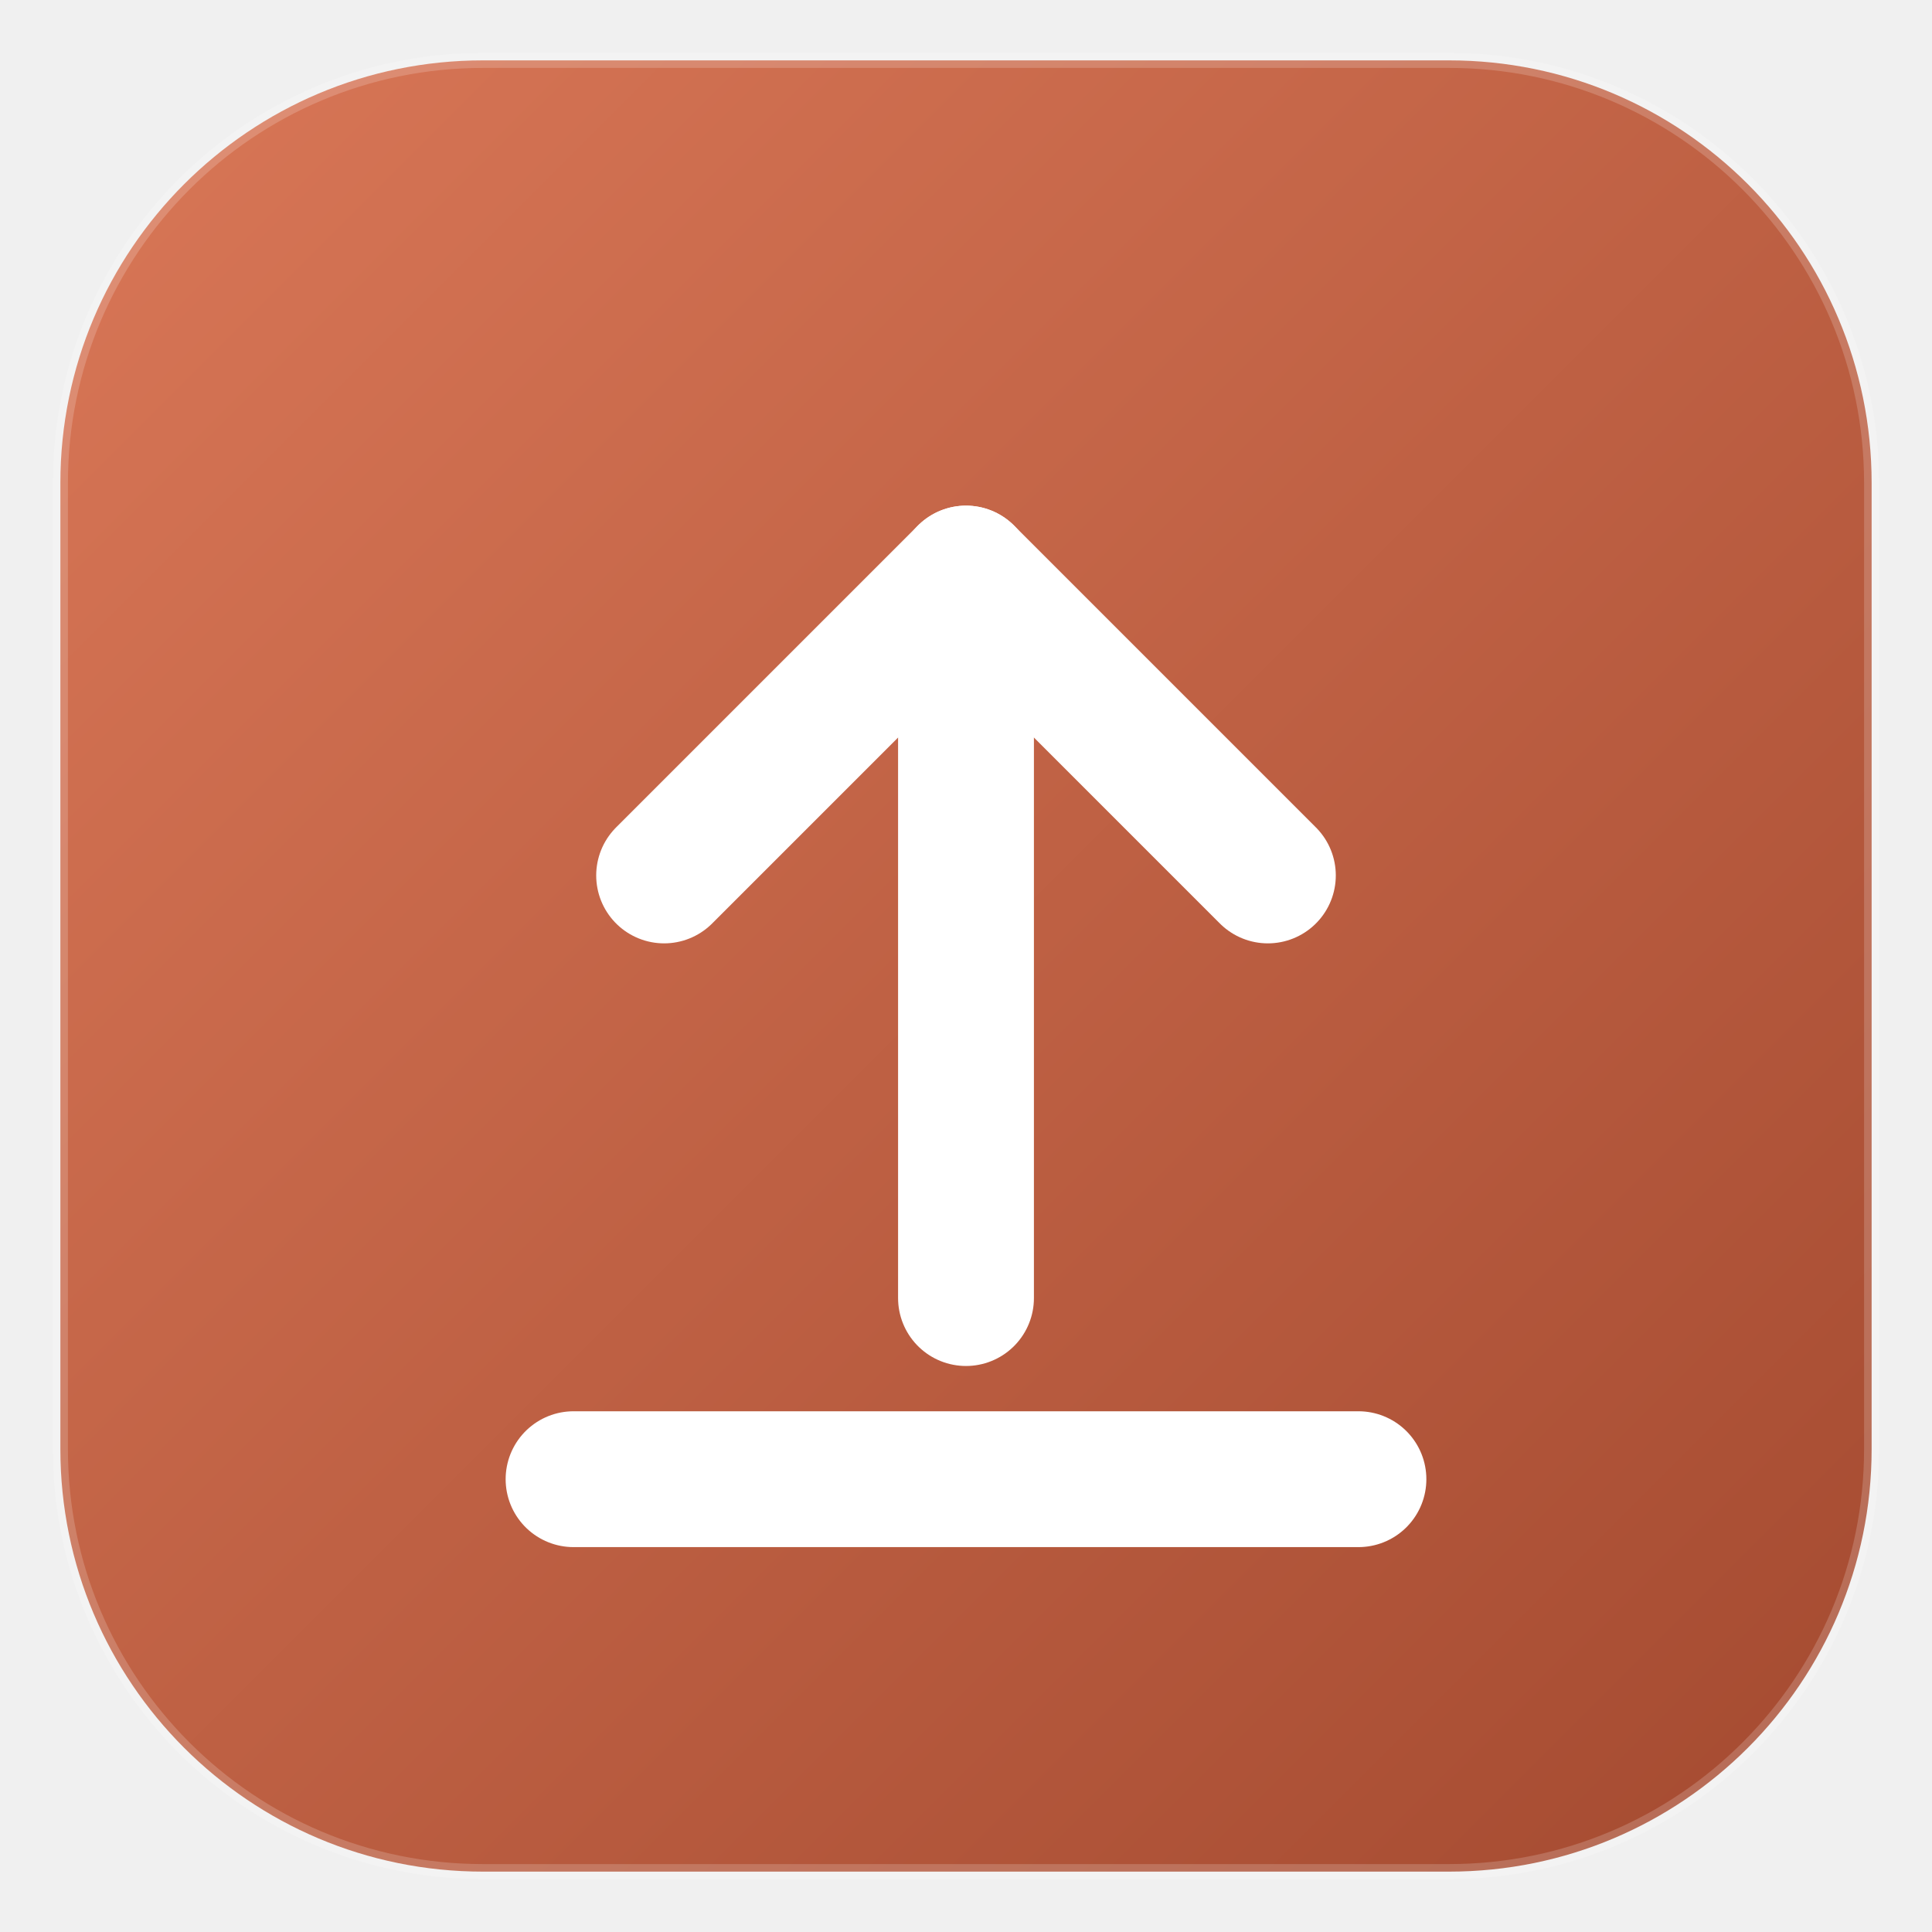
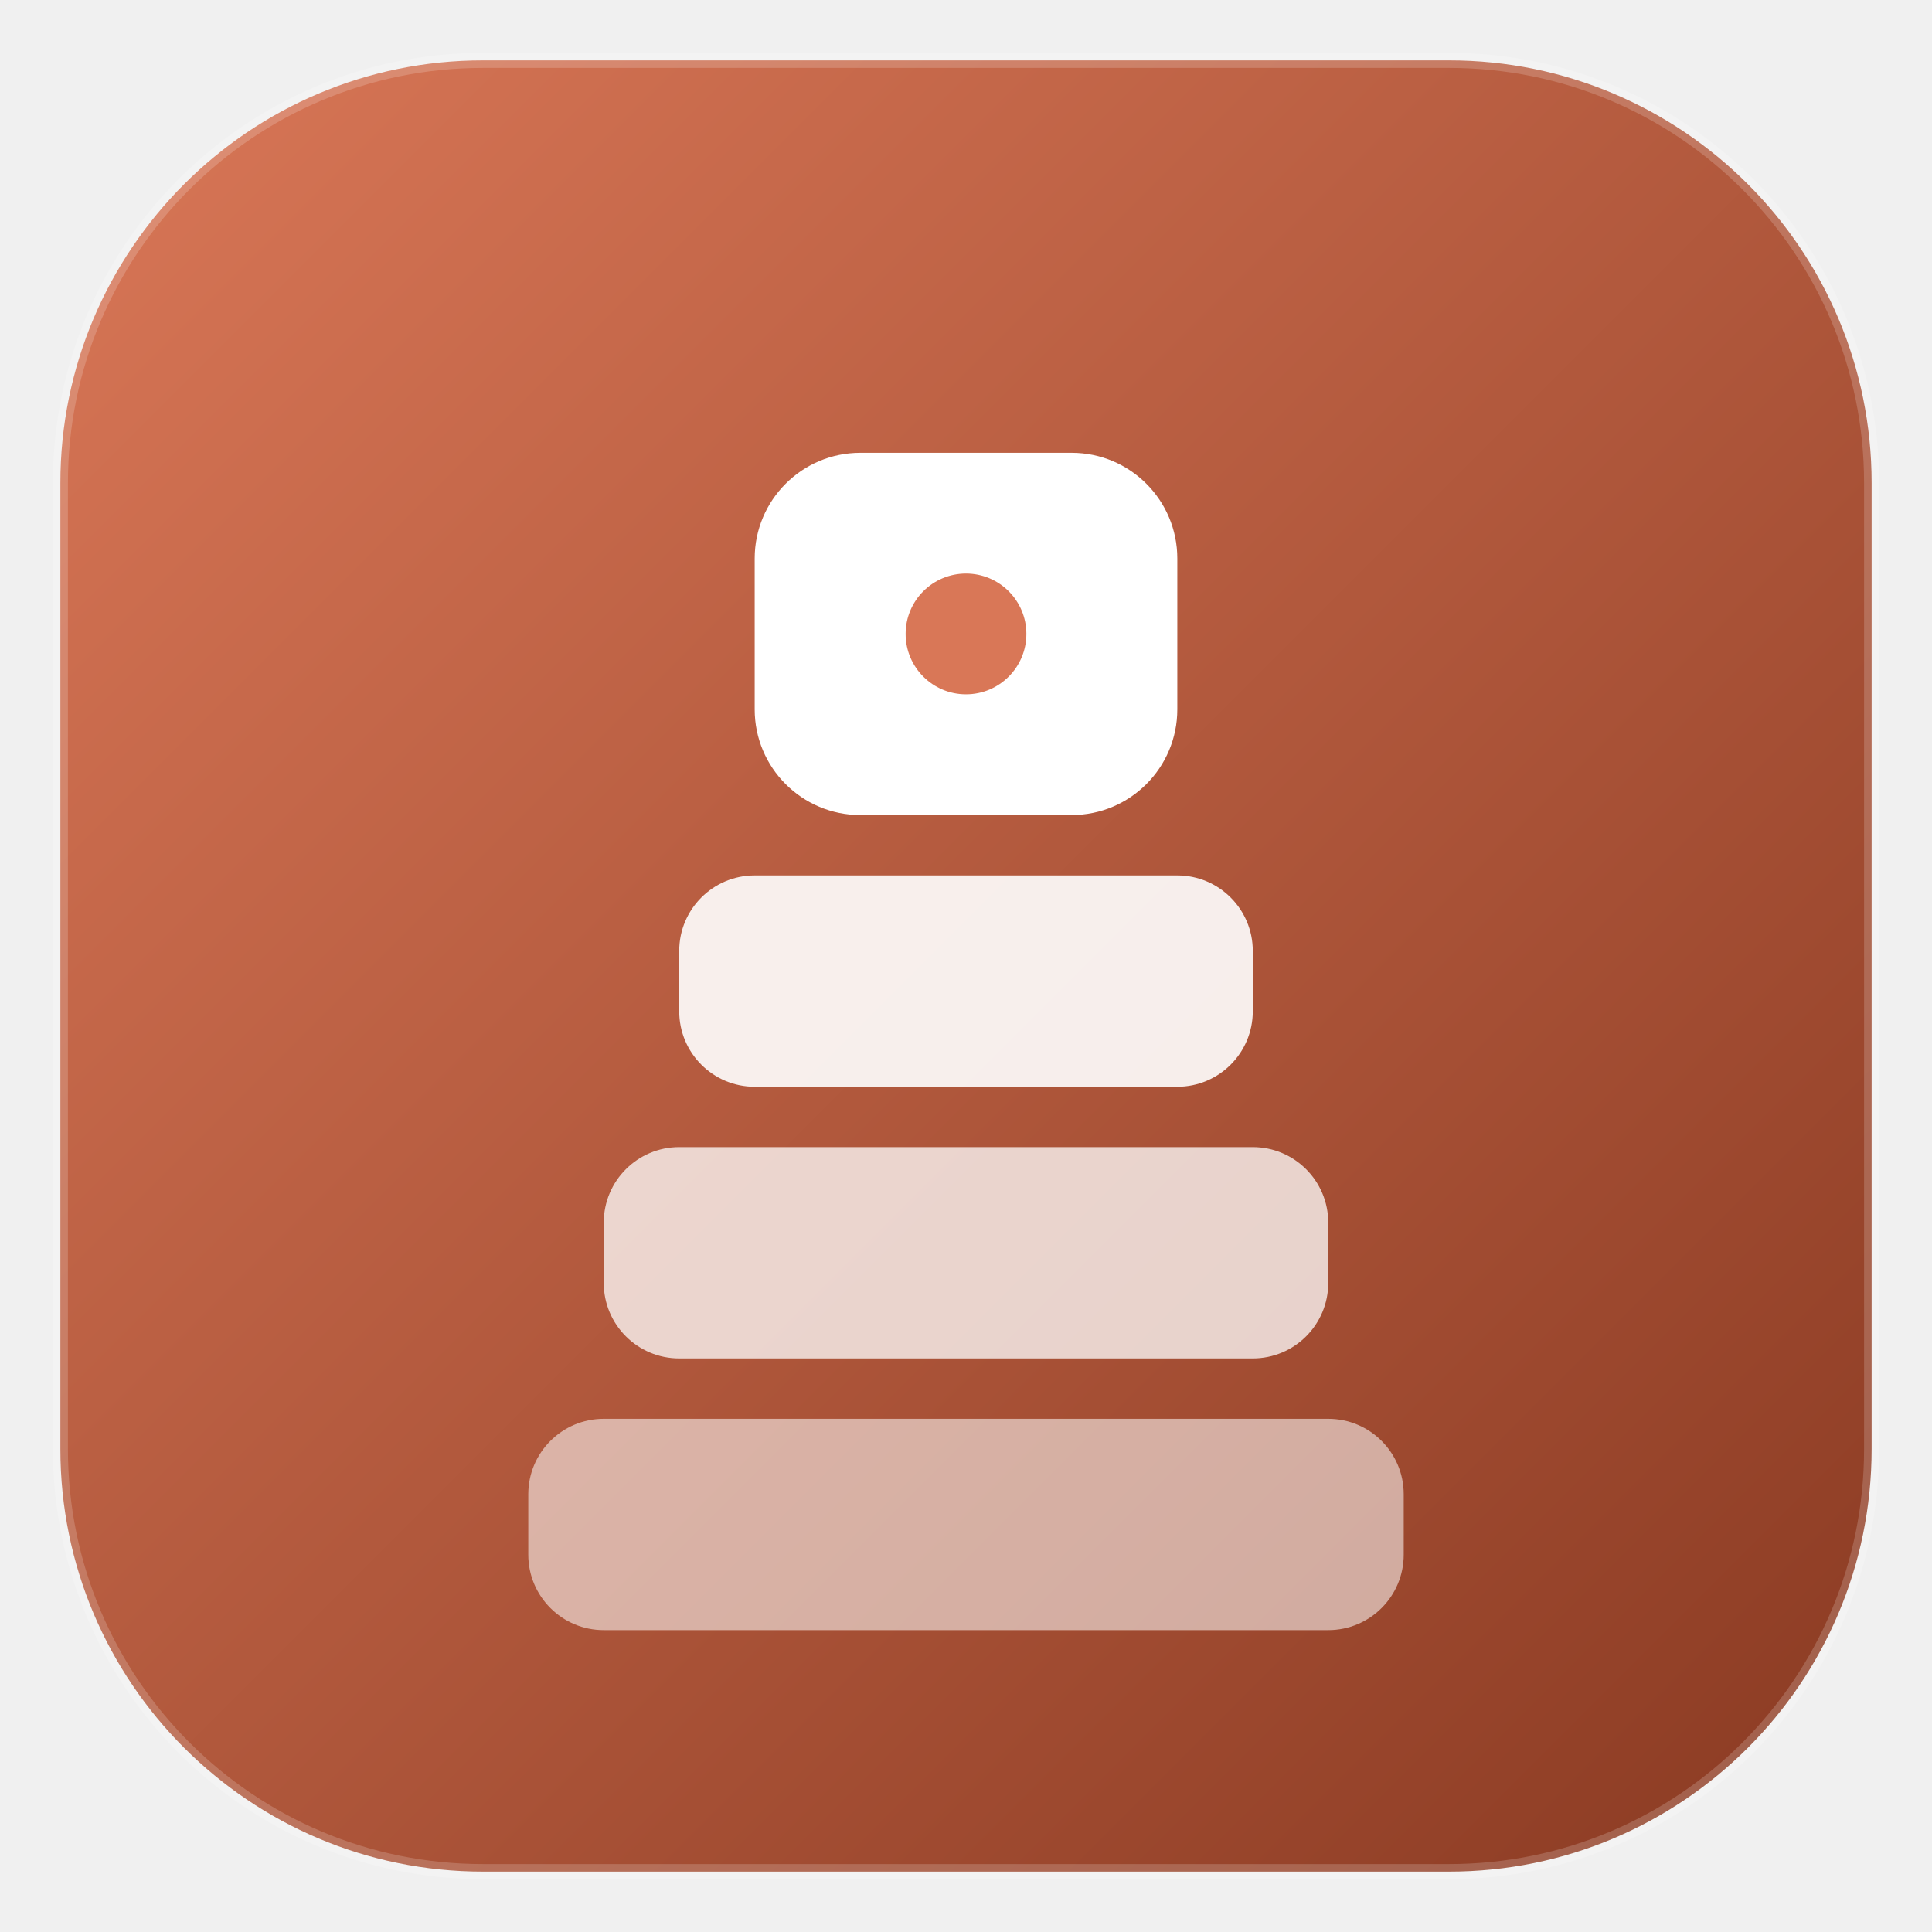
<svg xmlns="http://www.w3.org/2000/svg" viewBox="0 0 256 256" width="256" height="256" role="img" aria-label="claude-sessions">
  <defs>
    <linearGradient id="bg" x1="0" y1="0" x2="1" y2="1">
      <stop offset="0%" stop-color="#D97757" />
-       <stop offset="100%" stop-color="#A44A30" />
+       <stop offset="100%" stop-color="#8A3A22" />
    </linearGradient>
  </defs>
  <rect x="8" y="8" width="240" height="240" rx="56" ry="56" fill="url(#bg)" />
  <rect x="8" y="8" width="240" height="240" rx="56" ry="56" fill="none" stroke="rgba(255,255,255,0.18)" stroke-width="2" />
-   <g stroke="#FFFFFF" stroke-width="18" stroke-linecap="round" stroke-linejoin="round" fill="none">
-     <path d="M128 76 L128 172" />
-     <path d="M88 116 L128 76 L168 116" />
-     <path d="M76 196 L180 196" />
-   </g>
+   <rect x="70" y="188" width="116" height="28" rx="10" fill="#FFFFFF" opacity="0.55" />
+   <rect x="80" y="152" width="96" height="28" rx="10" fill="#FFFFFF" opacity="0.75" />
+   <rect x="90" y="116" width="76" height="28" rx="10" fill="#FFFFFF" opacity="0.9" />
+   <rect x="100" y="60" width="56" height="48" rx="14" fill="#FFFFFF" />
+   <circle cx="128" cy="84" r="8" fill="#D97757" />
</svg>
